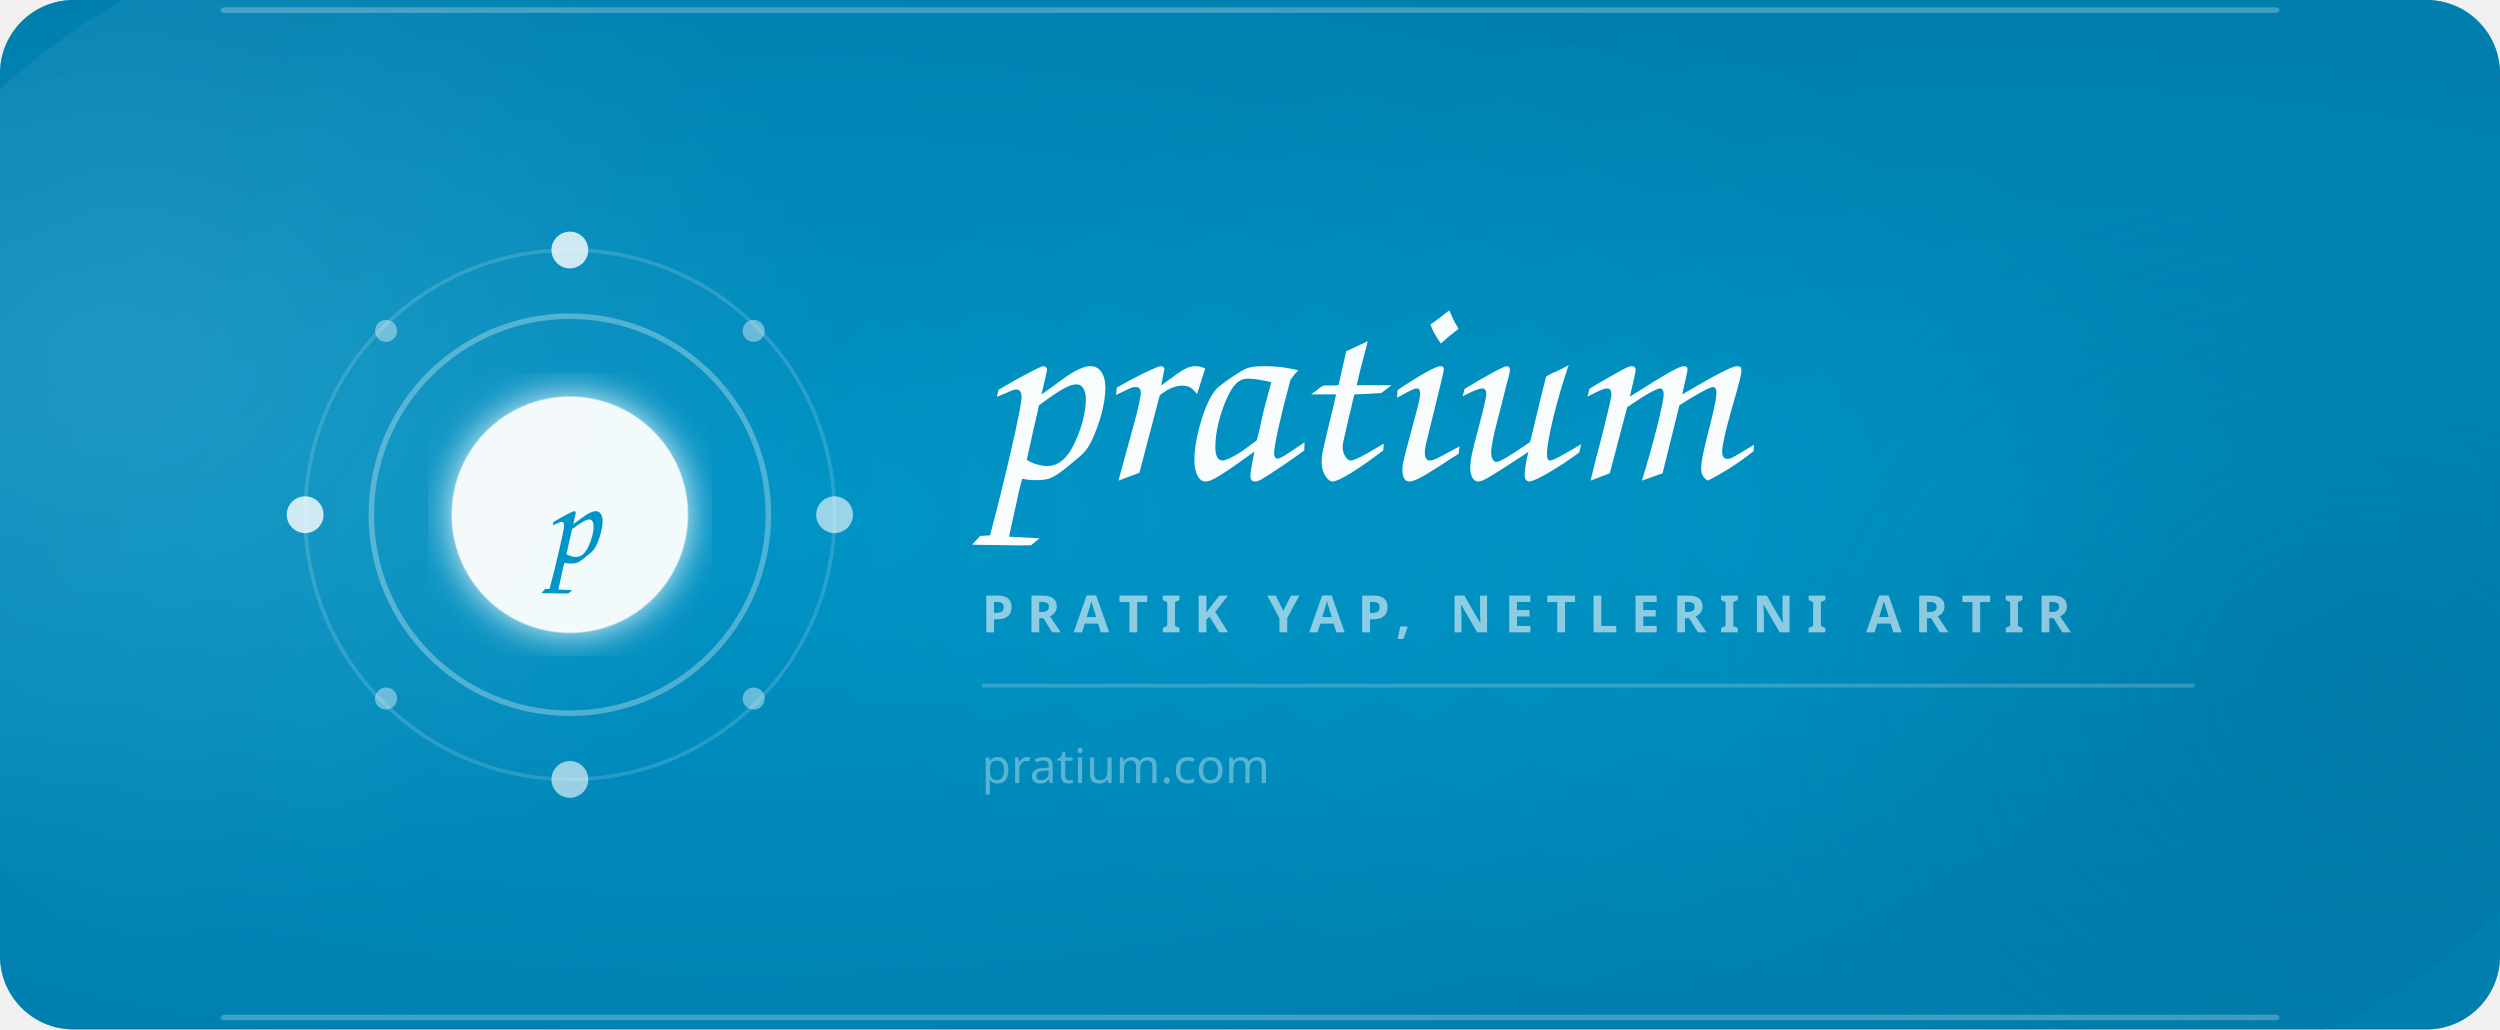
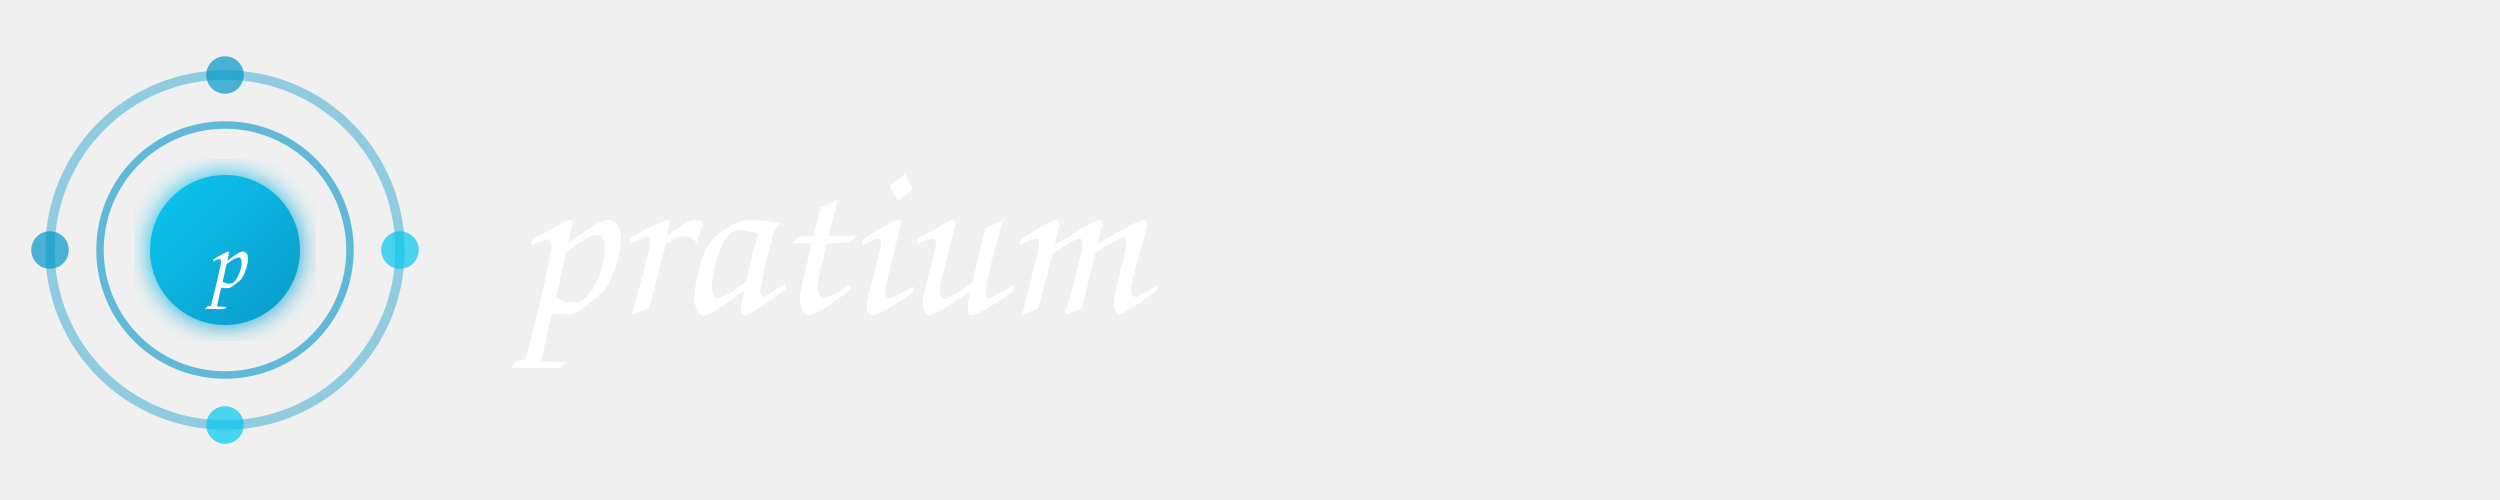
- <svg xmlns="http://www.w3.org/2000/svg" width="100%" viewBox="0 0 680 280" role="img">
+ <svg xmlns="http://www.w3.org/2000/svg" width="100%" viewBox="0 0 400 80" role="img">
  <defs>
-     <radialGradient id="bgGlow" cx="30%" cy="50%" r="60%">
-       <stop offset="0%" style="stop-color:#00ADDF;stop-opacity:1" />
-       <stop offset="100%" style="stop-color:#0083B0;stop-opacity:1" />
-     </radialGradient>
-     <radialGradient id="bgGlow2" cx="80%" cy="50%" r="50%">
-       <stop offset="0%" style="stop-color:#0095C8;stop-opacity:1" />
-       <stop offset="100%" style="stop-color:#007AAB;stop-opacity:1" />
-     </radialGradient>
-     <radialGradient id="blob1" cx="20%" cy="40%" r="50%">
-       <stop offset="0%" style="stop-color:#ffffff;stop-opacity:0.12" />
-       <stop offset="100%" style="stop-color:#ffffff;stop-opacity:0" />
-     </radialGradient>
-     <radialGradient id="blob2" cx="80%" cy="60%" r="50%">
-       <stop offset="0%" style="stop-color:#005880;stop-opacity:0.25" />
-       <stop offset="100%" style="stop-color:#005880;stop-opacity:0" />
-     </radialGradient>
+     <linearGradient id="iconG" x1="0%" y1="0%" x2="100%" y2="100%">
+       <stop offset="0%" style="stop-color:#00C6F0" />
+       <stop offset="100%" style="stop-color:#0095C8" />
+     </linearGradient>
    <filter id="glow">
-       <feGaussianBlur stdDeviation="5" result="blur" />
+       <feGaussianBlur stdDeviation="2" result="blur" />
      <feMerge>
        <feMergeNode in="blur" />
        <feMergeNode in="SourceGraphic" />
      </feMerge>
    </filter>
  </defs>
-   <rect width="680" height="280" fill="url(#bgGlow)" rx="20" />
-   <rect width="680" height="280" fill="url(#bgGlow2)" rx="20" opacity="0.5" />
-   <ellipse cx="150" cy="130" rx="200" ry="160" fill="url(#blob1)" />
-   <ellipse cx="540" cy="160" rx="180" ry="140" fill="url(#blob2)" />
-   <rect x="60" y="2" width="560" height="1.5" rx="1" fill="white" opacity="0.25" />
-   <circle cx="155" cy="140" r="72" fill="none" stroke="white" stroke-width="1" opacity="0.15" />
-   <circle cx="155" cy="140" r="54" fill="none" stroke="white" stroke-width="1.5" opacity="0.30" />
-   <circle cx="155" cy="140" r="32" fill="white" opacity="0.95" filter="url(#glow)" />
-   <circle cx="155" cy="140" r="32" fill="none" stroke="white" stroke-width="0.5" opacity="0.5" />
-   <text x="155" y="153" text-anchor="middle" font-family="'Cavolini', cursive" font-size="34" fill="#0095C8" font-weight="400">p</text>
-   <circle cx="155" cy="68" r="5" fill="white" opacity="0.8" />
-   <circle cx="155" cy="212" r="5" fill="white" opacity="0.6" />
-   <circle cx="83" cy="140" r="5" fill="white" opacity="0.8" />
-   <circle cx="227" cy="140" r="5" fill="white" opacity="0.6" />
-   <circle cx="105" cy="90" r="3" fill="white" opacity="0.4" />
-   <circle cx="205" cy="90" r="3" fill="white" opacity="0.4" />
-   <circle cx="105" cy="190" r="3" fill="white" opacity="0.4" />
-   <circle cx="205" cy="190" r="3" fill="white" opacity="0.4" />
-   <text x="265" y="130" font-family="'Cavolini', cursive" font-size="74" fill="white" font-weight="400" opacity="0.97">pratium</text>
-   <text x="267" y="172" font-family="'Plus Jakarta Sans', sans-serif" font-size="14" fill="rgba(255,255,255,0.55)" font-weight="600" letter-spacing="3.5">PRATIK YAP, NETLERINI ARTIR</text>
-   <rect x="267" y="186" width="330" height="1" rx="0.5" fill="white" opacity="0.2" />
-   <text x="267" y="213" font-family="'Plus Jakarta Sans', sans-serif" font-size="13" fill="rgba(255,255,255,0.35)" font-weight="400">pratium.com</text>
-   <rect x="60" y="276" width="560" height="1.5" rx="1" fill="white" opacity="0.25" />
+   <circle cx="36" cy="40" r="28" fill="none" stroke="#0095C8" stroke-width="1.5" opacity="0.4" />
+   <circle cx="36" cy="40" r="20" fill="none" stroke="#0095C8" stroke-width="1.2" opacity="0.6" />
+   <circle cx="36" cy="40" r="12" fill="url(#iconG)" filter="url(#glow)" opacity="0.95" />
+   <text x="36" y="46" text-anchor="middle" font-family="'Cavolini', cursive" font-size="14" fill="white" font-weight="400">p</text>
+   <circle cx="36" cy="12" r="3" fill="#0095C8" opacity="0.7" />
+   <circle cx="36" cy="68" r="3" fill="#00C6F0" opacity="0.7" />
+   <circle cx="8" cy="40" r="3" fill="#0095C8" opacity="0.7" />
+   <circle cx="64" cy="40" r="3" fill="#00C6F0" opacity="0.7" />
+   <text x="82" y="50" font-family="'Cavolini', cursive" font-size="36" fill="white" font-weight="400">pratium</text>
</svg>
